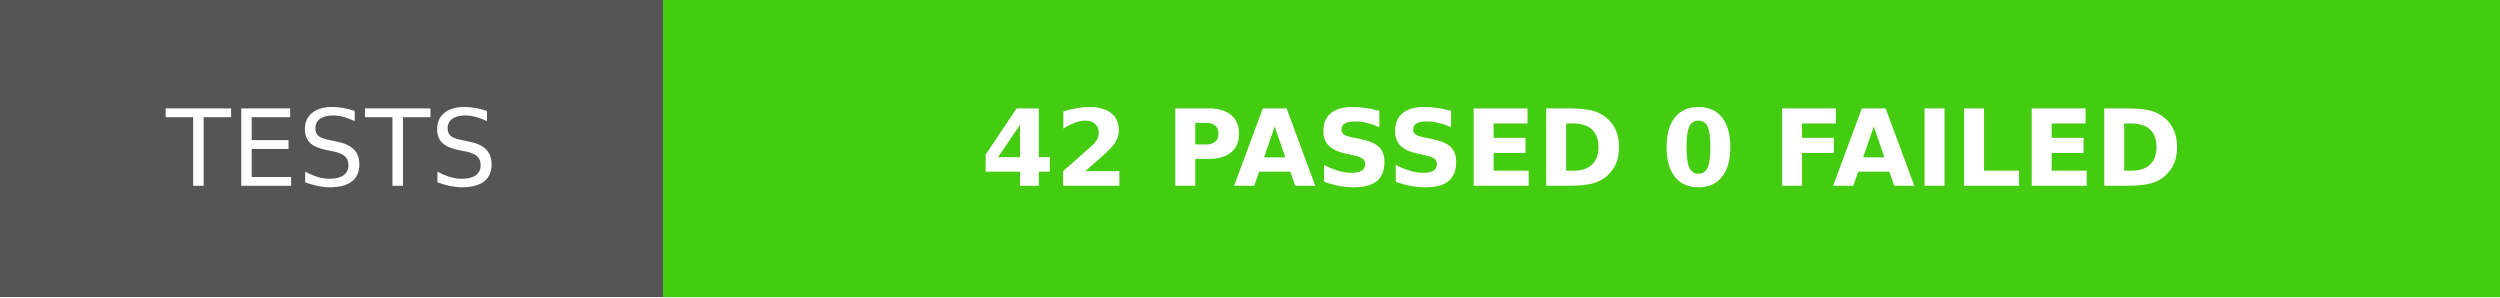
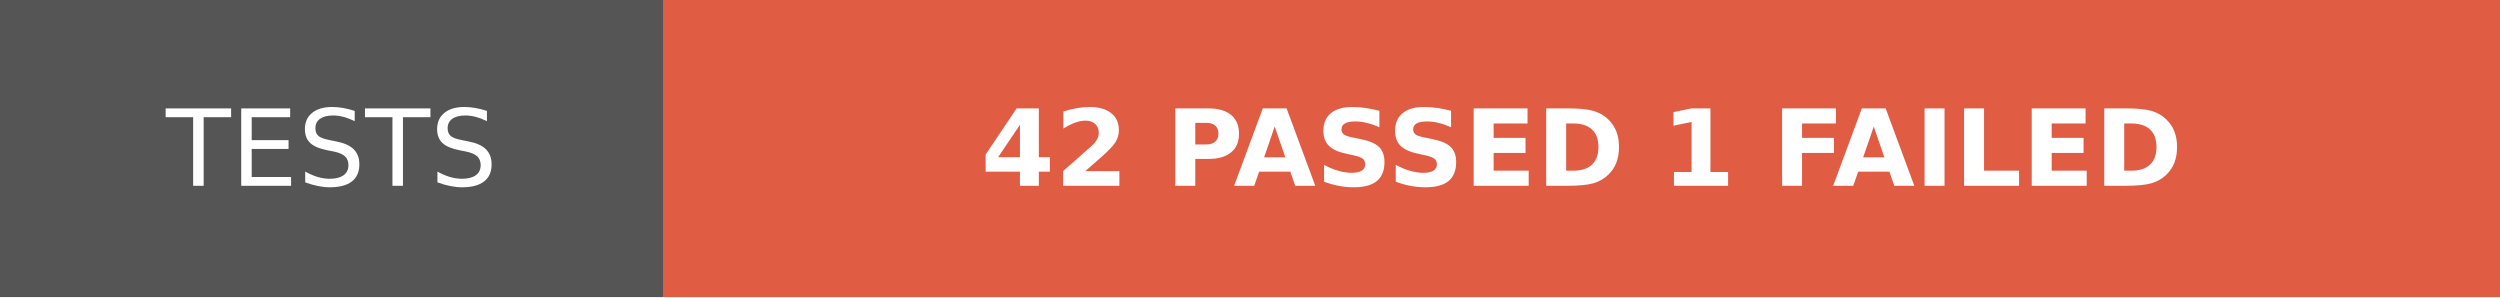
<svg xmlns="http://www.w3.org/2000/svg" width="235.5" height="28">
  <g shape-rendering="crispEdges">
    <path fill="#555" d="M0 0h62.5v28H0z" />
-     <path fill="#4c1" d="M62.5 0h173v28H62.5z" />
+     <path fill="#e05d44" d="M62.5 0h173v28H62.5z" />
  </g>
  <g fill="#fff" text-anchor="middle" font-family="DejaVu Sans,Verdana,Geneva,sans-serif" font-size="100">
    <text x="312.5" y="175" transform="scale(.1)" textLength="385">TESTS</text>
-     <text x="1490" y="175" font-weight="bold" transform="scale(.1)" textLength="1490">42 PASSED 0 FAILED</text>
+     <text x="1490" y="175" font-weight="bold" transform="scale(.1)" textLength="1490">42 PASSED 1 FAILED</text>
  </g>
</svg>
